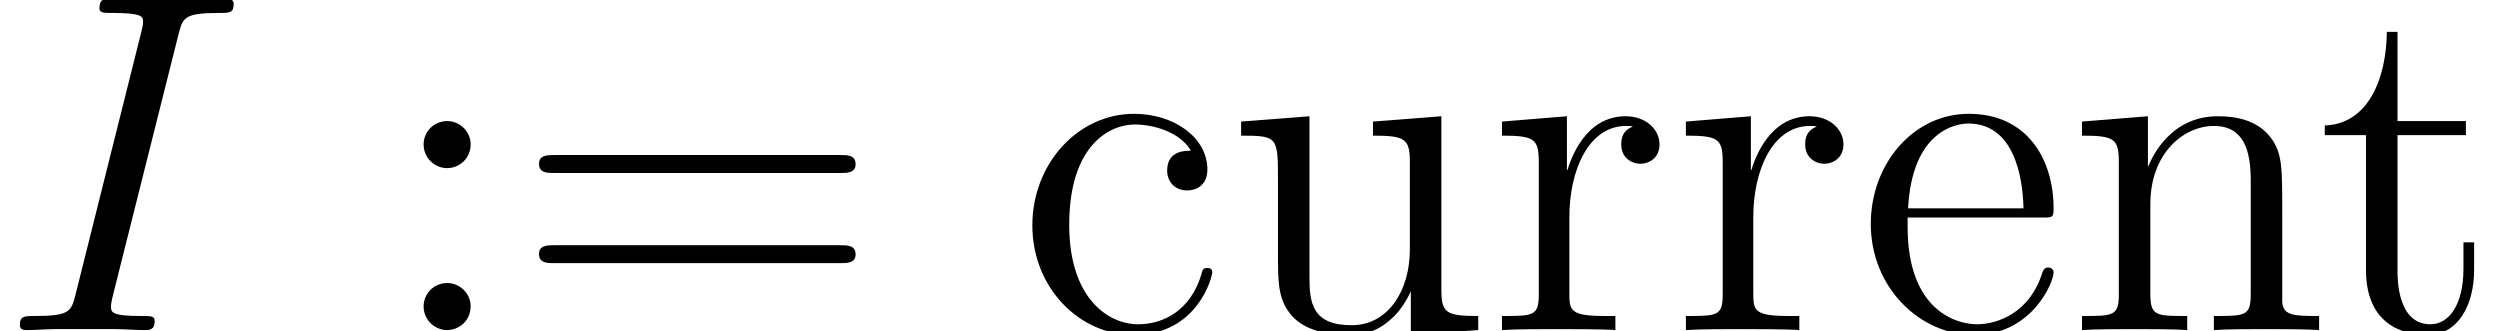
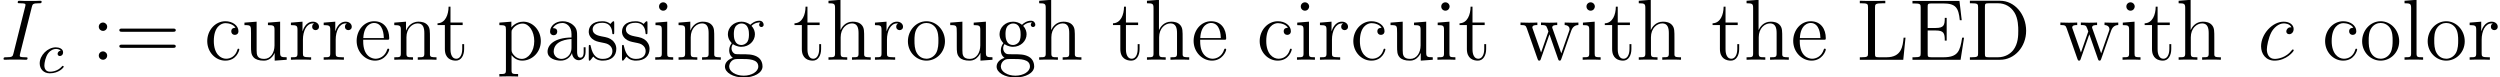
- <svg xmlns="http://www.w3.org/2000/svg" xmlns:xlink="http://www.w3.org/1999/xlink" height="9.197pt" version="1.1" viewBox="-0.239 -0.244 69.654 9.197" width="69.654pt">
+ <svg xmlns="http://www.w3.org/2000/svg" xmlns:xlink="http://www.w3.org/1999/xlink" height="11.963pt" version="1.1" viewBox="-0.239 -0.244 390.934 11.963" width="390.934pt">
  <defs>
-     <path d="M4.399 -7.281C4.507 -7.699 4.531 -7.819 5.404 -7.819C5.667 -7.819 5.762 -7.819 5.762 -8.046C5.762 -8.165 5.631 -8.165 5.595 -8.165C5.38 -8.165 5.117 -8.141 4.902 -8.141H3.431C3.192 -8.141 2.917 -8.165 2.678 -8.165C2.582 -8.165 2.451 -8.165 2.451 -7.938C2.451 -7.819 2.546 -7.819 2.786 -7.819C3.527 -7.819 3.527 -7.723 3.527 -7.592C3.527 -7.508 3.503 -7.436 3.479 -7.329L1.865 -0.885C1.757 -0.466 1.734 -0.347 0.861 -0.347C0.598 -0.347 0.49 -0.347 0.49 -0.12C0.49 0 0.61 0 0.669 0C0.885 0 1.148 -0.024 1.363 -0.024H2.833C3.072 -0.024 3.335 0 3.575 0C3.67 0 3.814 0 3.814 -0.215C3.814 -0.347 3.742 -0.347 3.479 -0.347C2.738 -0.347 2.738 -0.442 2.738 -0.586C2.738 -0.61 2.738 -0.669 2.786 -0.861L4.399 -7.281Z" id="g0-73" />
-     <path d="M2.2 -4.579C2.2 -4.902 1.925 -5.153 1.626 -5.153C1.279 -5.153 1.04 -4.878 1.04 -4.579C1.04 -4.22 1.339 -3.993 1.614 -3.993C1.937 -3.993 2.2 -4.244 2.2 -4.579ZM2.2 -0.586C2.2 -0.909 1.925 -1.16 1.626 -1.16C1.279 -1.16 1.04 -0.885 1.04 -0.586C1.04 -0.227 1.339 0 1.614 0C1.937 0 2.2 -0.251 2.2 -0.586Z" id="g1-58" />
-     <path d="M8.07 -3.873C8.237 -3.873 8.452 -3.873 8.452 -4.089C8.452 -4.316 8.249 -4.316 8.07 -4.316H1.028C0.861 -4.316 0.646 -4.316 0.646 -4.101C0.646 -3.873 0.849 -3.873 1.028 -3.873H8.07ZM8.07 -1.65C8.237 -1.65 8.452 -1.65 8.452 -1.865C8.452 -2.092 8.249 -2.092 8.07 -2.092H1.028C0.861 -2.092 0.646 -2.092 0.646 -1.877C0.646 -1.65 0.849 -1.65 1.028 -1.65H8.07Z" id="g1-61" />
-     <path d="M4.328 -4.423C4.184 -4.423 3.742 -4.423 3.742 -3.933C3.742 -3.646 3.945 -3.443 4.232 -3.443C4.507 -3.443 4.734 -3.61 4.734 -3.957C4.734 -4.758 3.897 -5.332 2.929 -5.332C1.53 -5.332 0.418 -4.089 0.418 -2.582C0.418 -1.052 1.566 0.12 2.917 0.12C4.495 0.12 4.854 -1.315 4.854 -1.423S4.77 -1.53 4.734 -1.53C4.627 -1.53 4.615 -1.494 4.579 -1.351C4.316 -0.502 3.67 -0.143 3.025 -0.143C2.295 -0.143 1.327 -0.777 1.327 -2.594C1.327 -4.579 2.343 -5.069 2.941 -5.069C3.395 -5.069 4.053 -4.89 4.328 -4.423Z" id="g1-99" />
-     <path d="M4.579 -2.774C4.842 -2.774 4.866 -2.774 4.866 -3.001C4.866 -4.208 4.22 -5.332 2.774 -5.332C1.411 -5.332 0.359 -4.101 0.359 -2.618C0.359 -1.04 1.578 0.12 2.905 0.12C4.328 0.12 4.866 -1.172 4.866 -1.423C4.866 -1.494 4.806 -1.542 4.734 -1.542C4.639 -1.542 4.615 -1.482 4.591 -1.423C4.28 -0.418 3.479 -0.143 2.977 -0.143S1.267 -0.478 1.267 -2.546V-2.774H4.579ZM1.279 -3.001C1.375 -4.878 2.427 -5.093 2.762 -5.093C4.041 -5.093 4.113 -3.407 4.125 -3.001H1.279Z" id="g1-101" />
-     <path d="M5.32 -2.905C5.32 -4.017 5.32 -4.352 5.045 -4.734C4.698 -5.2 4.136 -5.272 3.73 -5.272C2.57 -5.272 2.116 -4.28 2.02 -4.041H2.008V-5.272L0.383 -5.141V-4.794C1.196 -4.794 1.291 -4.71 1.291 -4.125V-0.885C1.291 -0.347 1.16 -0.347 0.383 -0.347V0C0.693 -0.024 1.339 -0.024 1.674 -0.024C2.02 -0.024 2.666 -0.024 2.977 0V-0.347C2.212 -0.347 2.068 -0.347 2.068 -0.885V-3.108C2.068 -4.364 2.893 -5.033 3.634 -5.033S4.543 -4.423 4.543 -3.694V-0.885C4.543 -0.347 4.411 -0.347 3.634 -0.347V0C3.945 -0.024 4.591 -0.024 4.926 -0.024C5.272 -0.024 5.918 -0.024 6.229 0V-0.347C5.631 -0.347 5.332 -0.347 5.32 -0.705V-2.905Z" id="g1-110" />
-     <path d="M1.997 -2.786C1.997 -3.945 2.475 -5.033 3.395 -5.033C3.491 -5.033 3.515 -5.033 3.563 -5.021C3.467 -4.973 3.276 -4.902 3.276 -4.579C3.276 -4.232 3.551 -4.101 3.742 -4.101C3.981 -4.101 4.22 -4.256 4.22 -4.579C4.22 -4.937 3.897 -5.272 3.383 -5.272C2.367 -5.272 2.02 -4.172 1.949 -3.945H1.937V-5.272L0.335 -5.141V-4.794C1.148 -4.794 1.243 -4.71 1.243 -4.125V-0.885C1.243 -0.347 1.112 -0.347 0.335 -0.347V0C0.669 -0.024 1.327 -0.024 1.686 -0.024C2.008 -0.024 2.857 -0.024 3.132 0V-0.347H2.893C2.02 -0.347 1.997 -0.478 1.997 -0.909V-2.786Z" id="g1-114" />
-     <path d="M2.008 -4.806H3.694V-5.153H2.008V-7.352H1.745C1.734 -6.229 1.303 -5.081 0.215 -5.045V-4.806H1.231V-1.482C1.231 -0.155 2.116 0.12 2.75 0.12C3.503 0.12 3.897 -0.622 3.897 -1.482V-2.164H3.634V-1.506C3.634 -0.646 3.288 -0.143 2.821 -0.143C2.008 -0.143 2.008 -1.255 2.008 -1.459V-4.806Z" id="g1-116" />
-     <path d="M3.634 -5.141V-4.794C4.447 -4.794 4.543 -4.71 4.543 -4.125V-1.985C4.543 -0.968 4.005 -0.12 3.108 -0.12C2.128 -0.12 2.068 -0.681 2.068 -1.315V-5.272L0.383 -5.141V-4.794C1.291 -4.794 1.291 -4.758 1.291 -3.694V-1.901C1.291 -1.16 1.291 -0.729 1.65 -0.335C1.937 -0.024 2.427 0.12 3.037 0.12C3.24 0.12 3.622 0.12 4.029 -0.227C4.376 -0.502 4.567 -0.956 4.567 -0.956V0.12L6.229 0V-0.347C5.416 -0.347 5.32 -0.43 5.32 -1.016V-5.272L3.634 -5.141Z" id="g1-117" />
+     <path d="M3.26 -3.053C2.933 -3.013 2.829 -2.766 2.829 -2.606C2.829 -2.375 3.037 -2.311 3.14 -2.311C3.18 -2.311 3.587 -2.343 3.587 -2.829S3.061 -3.515 2.582 -3.515C1.451 -3.515 0.351 -2.415 0.351 -1.299C0.351 -0.542 0.869 0.08 1.753 0.08C3.013 0.08 3.674 -0.725 3.674 -0.829C3.674 -0.901 3.595 -0.956 3.547 -0.956S3.475 -0.933 3.435 -0.885C2.805 -0.143 1.913 -0.143 1.769 -0.143C1.339 -0.143 0.996 -0.406 0.996 -1.012C0.996 -1.363 1.156 -2.208 1.53 -2.702C1.881 -3.148 2.279 -3.292 2.59 -3.292C2.686 -3.292 3.053 -3.284 3.26 -3.053Z" id="g0-99" />
+     <path d="M2.2 -4.579C2.2 -4.902 1.925 -5.153 1.626 -5.153C1.279 -5.153 1.04 -4.878 1.04 -4.579C1.04 -4.22 1.339 -3.993 1.614 -3.993C1.937 -3.993 2.2 -4.244 2.2 -4.579ZM2.2 -0.586C2.2 -0.909 1.925 -1.16 1.626 -1.16C1.279 -1.16 1.04 -0.885 1.04 -0.586C1.04 -0.227 1.339 0 1.614 0C1.937 0 2.2 -0.251 2.2 -0.586Z" id="g2-58" />
+     <path d="M8.07 -3.873C8.237 -3.873 8.452 -3.873 8.452 -4.089C8.452 -4.316 8.249 -4.316 8.07 -4.316H1.028C0.861 -4.316 0.646 -4.316 0.646 -4.101C0.646 -3.873 0.849 -3.873 1.028 -3.873H8.07ZM8.07 -1.65C8.237 -1.65 8.452 -1.65 8.452 -1.865C8.452 -2.092 8.249 -2.092 8.07 -2.092H1.028C0.861 -2.092 0.646 -2.092 0.646 -1.877C0.646 -1.65 0.849 -1.65 1.028 -1.65H8.07Z" id="g2-61" />
+     <path d="M0.502 -8.165V-7.819H0.741C1.602 -7.819 1.638 -7.699 1.638 -7.257V-0.909C1.638 -0.466 1.602 -0.347 0.741 -0.347H0.502V0H4.686C6.683 0 8.285 -1.793 8.285 -4.005C8.285 -6.312 6.671 -8.165 4.686 -8.165H0.502ZM3.132 -0.347C2.606 -0.347 2.582 -0.43 2.582 -0.825V-7.34C2.582 -7.735 2.606 -7.819 3.132 -7.819H4.388C5.38 -7.819 6.169 -7.34 6.659 -6.551C7.197 -5.703 7.197 -4.495 7.197 -4.017C7.197 -3.347 7.185 -2.224 6.504 -1.339C6.109 -0.837 5.392 -0.347 4.388 -0.347H3.132Z" id="g2-68" />
+     <path d="M7.627 -3.061H7.364C7.077 -1.196 6.791 -0.347 4.77 -0.347H3.144C2.618 -0.347 2.594 -0.43 2.594 -0.825V-4.053H3.682C4.83 -4.053 4.961 -3.682 4.961 -2.654H5.224V-5.798H4.961C4.961 -4.77 4.83 -4.399 3.682 -4.399H2.594V-7.317C2.594 -7.711 2.618 -7.795 3.144 -7.795H4.734C6.492 -7.795 6.862 -7.197 7.042 -5.475H7.305L6.994 -8.141H0.49V-7.795H0.729C1.59 -7.795 1.626 -7.675 1.626 -7.233V-0.909C1.626 -0.466 1.59 -0.347 0.729 -0.347H0.49V0H7.149L7.627 -3.061Z" id="g2-69" />
+     <path d="M6.814 -3.061H6.551C6.432 -1.865 6.276 -0.347 4.184 -0.347H3.144C2.618 -0.347 2.594 -0.43 2.594 -0.825V-7.245C2.594 -7.675 2.618 -7.819 3.658 -7.819H4.017V-8.165C3.67 -8.141 2.618 -8.141 2.2 -8.141C1.841 -8.141 0.777 -8.141 0.49 -8.165V-7.819H0.729C1.59 -7.819 1.626 -7.699 1.626 -7.257V-0.909C1.626 -0.466 1.59 -0.347 0.729 -0.347H0.49V0H6.504L6.814 -3.061Z" id="g2-76" />
+     <path d="M4.615 -3.192C4.615 -3.838 4.615 -4.316 4.089 -4.782C3.67 -5.165 3.132 -5.332 2.606 -5.332C1.626 -5.332 0.873 -4.686 0.873 -3.909C0.873 -3.563 1.1 -3.395 1.375 -3.395C1.662 -3.395 1.865 -3.599 1.865 -3.885C1.865 -4.376 1.435 -4.376 1.255 -4.376C1.53 -4.878 2.104 -5.093 2.582 -5.093C3.132 -5.093 3.838 -4.639 3.838 -3.563V-3.084C1.435 -3.049 0.526 -2.044 0.526 -1.124C0.526 -0.179 1.626 0.12 2.355 0.12C3.144 0.12 3.682 -0.359 3.909 -0.933C3.957 -0.371 4.328 0.06 4.842 0.06C5.093 0.06 5.786 -0.108 5.786 -1.064V-1.734H5.523V-1.064C5.523 -0.383 5.236 -0.287 5.069 -0.287C4.615 -0.287 4.615 -0.921 4.615 -1.1V-3.192ZM3.838 -1.686C3.838 -0.514 2.965 -0.12 2.451 -0.12C1.865 -0.12 1.375 -0.55 1.375 -1.124C1.375 -2.702 3.407 -2.845 3.838 -2.869V-1.686Z" id="g2-97" />
+     <path d="M4.328 -4.423C4.184 -4.423 3.742 -4.423 3.742 -3.933C3.742 -3.646 3.945 -3.443 4.232 -3.443C4.507 -3.443 4.734 -3.61 4.734 -3.957C4.734 -4.758 3.897 -5.332 2.929 -5.332C1.53 -5.332 0.418 -4.089 0.418 -2.582C0.418 -1.052 1.566 0.12 2.917 0.12C4.495 0.12 4.854 -1.315 4.854 -1.423S4.77 -1.53 4.734 -1.53C4.627 -1.53 4.615 -1.494 4.579 -1.351C4.316 -0.502 3.67 -0.143 3.025 -0.143C2.295 -0.143 1.327 -0.777 1.327 -2.594C1.327 -4.579 2.343 -5.069 2.941 -5.069C3.395 -5.069 4.053 -4.89 4.328 -4.423Z" id="g2-99" />
+     <path d="M4.579 -2.774C4.842 -2.774 4.866 -2.774 4.866 -3.001C4.866 -4.208 4.22 -5.332 2.774 -5.332C1.411 -5.332 0.359 -4.101 0.359 -2.618C0.359 -1.04 1.578 0.12 2.905 0.12C4.328 0.12 4.866 -1.172 4.866 -1.423C4.866 -1.494 4.806 -1.542 4.734 -1.542C4.639 -1.542 4.615 -1.482 4.591 -1.423C4.28 -0.418 3.479 -0.143 2.977 -0.143S1.267 -0.478 1.267 -2.546V-2.774H4.579ZM1.279 -3.001C1.375 -4.878 2.427 -5.093 2.762 -5.093C4.041 -5.093 4.113 -3.407 4.125 -3.001H1.279Z" id="g2-101" />
+     <path d="M1.423 -2.164C1.985 -1.793 2.463 -1.793 2.594 -1.793C3.67 -1.793 4.471 -2.606 4.471 -3.527C4.471 -3.85 4.376 -4.304 3.993 -4.686C4.459 -5.165 5.021 -5.165 5.081 -5.165C5.129 -5.165 5.189 -5.165 5.236 -5.141C5.117 -5.093 5.057 -4.973 5.057 -4.842C5.057 -4.674 5.177 -4.531 5.368 -4.531C5.464 -4.531 5.679 -4.591 5.679 -4.854C5.679 -5.069 5.511 -5.404 5.093 -5.404C4.471 -5.404 4.005 -5.021 3.838 -4.842C3.479 -5.117 3.061 -5.272 2.606 -5.272C1.53 -5.272 0.729 -4.459 0.729 -3.539C0.729 -2.857 1.148 -2.415 1.267 -2.307C1.124 -2.128 0.909 -1.781 0.909 -1.315C0.909 -0.622 1.327 -0.323 1.423 -0.263C0.873 -0.108 0.323 0.323 0.323 0.944C0.323 1.769 1.447 2.451 2.917 2.451C4.34 2.451 5.523 1.817 5.523 0.921C5.523 0.622 5.44 -0.084 4.722 -0.454C4.113 -0.765 3.515 -0.765 2.487 -0.765C1.757 -0.765 1.674 -0.765 1.459 -0.992C1.339 -1.112 1.231 -1.339 1.231 -1.59C1.231 -1.793 1.303 -1.997 1.423 -2.164ZM2.606 -2.044C1.554 -2.044 1.554 -3.252 1.554 -3.527C1.554 -3.742 1.554 -4.232 1.757 -4.555C1.985 -4.902 2.343 -5.021 2.594 -5.021C3.646 -5.021 3.646 -3.814 3.646 -3.539C3.646 -3.324 3.646 -2.833 3.443 -2.511C3.216 -2.164 2.857 -2.044 2.606 -2.044ZM2.929 2.2C1.781 2.2 0.909 1.614 0.909 0.933C0.909 0.837 0.933 0.371 1.387 0.06C1.65 -0.108 1.757 -0.108 2.594 -0.108C3.587 -0.108 4.937 -0.108 4.937 0.933C4.937 1.638 4.029 2.2 2.929 2.2Z" id="g2-103" />
+     <path d="M5.32 -2.905C5.32 -4.017 5.32 -4.352 5.045 -4.734C4.698 -5.2 4.136 -5.272 3.73 -5.272C2.702 -5.272 2.224 -4.495 2.056 -4.125H2.044V-8.297L0.383 -8.165V-7.819C1.196 -7.819 1.291 -7.735 1.291 -7.149V-0.885C1.291 -0.347 1.16 -0.347 0.383 -0.347V0C0.693 -0.024 1.339 -0.024 1.674 -0.024C2.02 -0.024 2.666 -0.024 2.977 0V-0.347C2.212 -0.347 2.068 -0.347 2.068 -0.885V-3.108C2.068 -4.364 2.893 -5.033 3.634 -5.033S4.543 -4.423 4.543 -3.694V-0.885C4.543 -0.347 4.411 -0.347 3.634 -0.347V0C3.945 -0.024 4.591 -0.024 4.926 -0.024C5.272 -0.024 5.918 -0.024 6.229 0V-0.347C5.631 -0.347 5.332 -0.347 5.32 -0.705V-2.905Z" id="g2-104" />
+     <path d="M2.08 -7.364C2.08 -7.675 1.829 -7.95 1.494 -7.95C1.184 -7.95 0.921 -7.699 0.921 -7.376C0.921 -7.018 1.207 -6.791 1.494 -6.791C1.865 -6.791 2.08 -7.101 2.08 -7.364ZM0.43 -5.141V-4.794C1.196 -4.794 1.303 -4.722 1.303 -4.136V-0.885C1.303 -0.347 1.172 -0.347 0.395 -0.347V0C0.729 -0.024 1.303 -0.024 1.65 -0.024C1.781 -0.024 2.475 -0.024 2.881 0V-0.347C2.104 -0.347 2.056 -0.406 2.056 -0.873V-5.272L0.43 -5.141Z" id="g2-105" />
+     <path d="M2.056 -8.297L0.395 -8.165V-7.819C1.207 -7.819 1.303 -7.735 1.303 -7.149V-0.885C1.303 -0.347 1.172 -0.347 0.395 -0.347V0C0.729 -0.024 1.315 -0.024 1.674 -0.024S2.63 -0.024 2.965 0V-0.347C2.2 -0.347 2.056 -0.347 2.056 -0.885V-8.297Z" id="g2-108" />
+     <path d="M5.32 -2.905C5.32 -4.017 5.32 -4.352 5.045 -4.734C4.698 -5.2 4.136 -5.272 3.73 -5.272C2.57 -5.272 2.116 -4.28 2.02 -4.041H2.008V-5.272L0.383 -5.141V-4.794C1.196 -4.794 1.291 -4.71 1.291 -4.125V-0.885C1.291 -0.347 1.16 -0.347 0.383 -0.347V0C0.693 -0.024 1.339 -0.024 1.674 -0.024C2.02 -0.024 2.666 -0.024 2.977 0V-0.347C2.212 -0.347 2.068 -0.347 2.068 -0.885V-3.108C2.068 -4.364 2.893 -5.033 3.634 -5.033S4.543 -4.423 4.543 -3.694V-0.885C4.543 -0.347 4.411 -0.347 3.634 -0.347V0C3.945 -0.024 4.591 -0.024 4.926 -0.024C5.272 -0.024 5.918 -0.024 6.229 0V-0.347C5.631 -0.347 5.332 -0.347 5.32 -0.705V-2.905Z" id="g2-110" />
+     <path d="M5.487 -2.558C5.487 -4.101 4.316 -5.332 2.929 -5.332C1.494 -5.332 0.359 -4.065 0.359 -2.558C0.359 -1.028 1.554 0.12 2.917 0.12C4.328 0.12 5.487 -1.052 5.487 -2.558ZM2.929 -0.143C2.487 -0.143 1.949 -0.335 1.602 -0.921C1.279 -1.459 1.267 -2.164 1.267 -2.666C1.267 -3.12 1.267 -3.85 1.638 -4.388C1.973 -4.902 2.499 -5.093 2.917 -5.093C3.383 -5.093 3.885 -4.878 4.208 -4.411C4.579 -3.862 4.579 -3.108 4.579 -2.666C4.579 -2.248 4.579 -1.506 4.268 -0.944C3.933 -0.371 3.383 -0.143 2.929 -0.143Z" id="g2-111" />
+     <path d="M2.929 1.973C2.164 1.973 2.02 1.973 2.02 1.435V-0.646C2.236 -0.347 2.726 0.12 3.491 0.12C4.866 0.12 6.073 -1.04 6.073 -2.582C6.073 -4.101 4.949 -5.272 3.646 -5.272C2.594 -5.272 2.032 -4.519 1.997 -4.471V-5.272L0.335 -5.141V-4.794C1.172 -4.794 1.243 -4.71 1.243 -4.184V1.435C1.243 1.973 1.112 1.973 0.335 1.973V2.319C0.646 2.295 1.291 2.295 1.626 2.295C1.973 2.295 2.618 2.295 2.929 2.319V1.973ZM2.02 -3.814C2.02 -4.041 2.02 -4.053 2.152 -4.244C2.511 -4.782 3.096 -5.009 3.551 -5.009C4.447 -5.009 5.165 -3.921 5.165 -2.582C5.165 -1.16 4.352 -0.12 3.431 -0.12C3.061 -0.12 2.714 -0.275 2.475 -0.502C2.2 -0.777 2.02 -1.016 2.02 -1.351V-3.814Z" id="g2-112" />
+     <path d="M1.997 -2.786C1.997 -3.945 2.475 -5.033 3.395 -5.033C3.491 -5.033 3.515 -5.033 3.563 -5.021C3.467 -4.973 3.276 -4.902 3.276 -4.579C3.276 -4.232 3.551 -4.101 3.742 -4.101C3.981 -4.101 4.22 -4.256 4.22 -4.579C4.22 -4.937 3.897 -5.272 3.383 -5.272C2.367 -5.272 2.02 -4.172 1.949 -3.945H1.937V-5.272L0.335 -5.141V-4.794C1.148 -4.794 1.243 -4.71 1.243 -4.125V-0.885C1.243 -0.347 1.112 -0.347 0.335 -0.347V0C0.669 -0.024 1.327 -0.024 1.686 -0.024C2.008 -0.024 2.857 -0.024 3.132 0V-0.347H2.893C2.02 -0.347 1.997 -0.478 1.997 -0.909V-2.786Z" id="g2-114" />
+     <path d="M3.921 -5.057C3.921 -5.272 3.921 -5.332 3.802 -5.332C3.706 -5.332 3.479 -5.069 3.395 -4.961C3.025 -5.26 2.654 -5.332 2.271 -5.332C0.825 -5.332 0.395 -4.543 0.395 -3.885C0.395 -3.754 0.395 -3.335 0.849 -2.917C1.231 -2.582 1.638 -2.499 2.188 -2.391C2.845 -2.26 3.001 -2.224 3.3 -1.985C3.515 -1.805 3.67 -1.542 3.67 -1.207C3.67 -0.693 3.371 -0.12 2.319 -0.12C1.53 -0.12 0.956 -0.574 0.693 -1.769C0.646 -1.985 0.646 -1.997 0.634 -2.008C0.61 -2.056 0.562 -2.056 0.526 -2.056C0.395 -2.056 0.395 -1.997 0.395 -1.781V-0.155C0.395 0.06 0.395 0.12 0.514 0.12C0.574 0.12 0.586 0.108 0.789 -0.143C0.849 -0.227 0.849 -0.251 1.028 -0.442C1.482 0.12 2.128 0.12 2.331 0.12C3.587 0.12 4.208 -0.574 4.208 -1.518C4.208 -2.164 3.814 -2.546 3.706 -2.654C3.276 -3.025 2.953 -3.096 2.164 -3.24C1.805 -3.312 0.933 -3.479 0.933 -4.196C0.933 -4.567 1.184 -5.117 2.26 -5.117C3.563 -5.117 3.634 -4.005 3.658 -3.634C3.67 -3.539 3.754 -3.539 3.79 -3.539C3.921 -3.539 3.921 -3.599 3.921 -3.814V-5.057Z" id="g2-115" />
+     <path d="M2.008 -4.806H3.694V-5.153H2.008V-7.352H1.745C1.734 -6.229 1.303 -5.081 0.215 -5.045V-4.806H1.231V-1.482C1.231 -0.155 2.116 0.12 2.75 0.12C3.503 0.12 3.897 -0.622 3.897 -1.482V-2.164H3.634V-1.506C3.634 -0.646 3.288 -0.143 2.821 -0.143C2.008 -0.143 2.008 -1.255 2.008 -1.459V-4.806Z" id="g2-116" />
+     <path d="M3.634 -5.141V-4.794C4.447 -4.794 4.543 -4.71 4.543 -4.125V-1.985C4.543 -0.968 4.005 -0.12 3.108 -0.12C2.128 -0.12 2.068 -0.681 2.068 -1.315V-5.272L0.383 -5.141V-4.794C1.291 -4.794 1.291 -4.758 1.291 -3.694V-1.901C1.291 -1.16 1.291 -0.729 1.65 -0.335C1.937 -0.024 2.427 0.12 3.037 0.12C3.24 0.12 3.622 0.12 4.029 -0.227C4.376 -0.502 4.567 -0.956 4.567 -0.956V0.12L6.229 0V-0.347C5.416 -0.347 5.32 -0.43 5.32 -1.016V-5.272L3.634 -5.141Z" id="g2-117" />
+     <path d="M7.233 -4.017C7.496 -4.77 8.022 -4.794 8.225 -4.806V-5.153C7.926 -5.129 7.711 -5.129 7.34 -5.129C6.994 -5.129 6.97 -5.129 6.324 -5.153V-4.806C6.862 -4.782 7.006 -4.459 7.006 -4.232C7.006 -4.22 7.006 -4.136 6.958 -4.017L5.858 -0.885L4.663 -4.268C4.603 -4.411 4.603 -4.435 4.603 -4.471C4.603 -4.806 5.045 -4.806 5.296 -4.806V-5.153C4.961 -5.129 4.471 -5.129 4.125 -5.129C3.742 -5.129 3.718 -5.129 3.049 -5.153V-4.806C3.503 -4.806 3.658 -4.782 3.79 -4.627C3.85 -4.555 3.993 -4.16 4.077 -3.921L3.061 -1.004L1.913 -4.256C1.853 -4.411 1.853 -4.435 1.853 -4.483C1.853 -4.806 2.319 -4.806 2.546 -4.806V-5.153C2.248 -5.129 1.65 -5.129 1.327 -5.129C0.992 -5.129 0.968 -5.129 0.215 -5.153V-4.806C0.825 -4.806 0.944 -4.758 1.076 -4.376L2.582 -0.096C2.63 0.036 2.666 0.12 2.798 0.12C2.905 0.12 2.965 0.084 3.025 -0.108L4.22 -3.515L5.416 -0.108C5.475 0.084 5.535 0.12 5.643 0.12C5.774 0.12 5.81 0.036 5.858 -0.096L7.233 -4.017Z" id="g2-119" />
+     <path d="M4.399 -7.281C4.507 -7.699 4.531 -7.819 5.404 -7.819C5.667 -7.819 5.762 -7.819 5.762 -8.046C5.762 -8.165 5.631 -8.165 5.595 -8.165C5.38 -8.165 5.117 -8.141 4.902 -8.141H3.431C3.192 -8.141 2.917 -8.165 2.678 -8.165C2.582 -8.165 2.451 -8.165 2.451 -7.938C2.451 -7.819 2.546 -7.819 2.786 -7.819C3.527 -7.819 3.527 -7.723 3.527 -7.592C3.527 -7.508 3.503 -7.436 3.479 -7.329L1.865 -0.885C1.757 -0.466 1.734 -0.347 0.861 -0.347C0.598 -0.347 0.49 -0.347 0.49 -0.12C0.49 0 0.61 0 0.669 0C0.885 0 1.148 -0.024 1.363 -0.024H2.833C3.072 -0.024 3.335 0 3.575 0C3.67 0 3.814 0 3.814 -0.215C3.814 -0.347 3.742 -0.347 3.479 -0.347C2.738 -0.347 2.738 -0.442 2.738 -0.586C2.738 -0.61 2.738 -0.669 2.786 -0.861L4.399 -7.281Z" id="g1-73" />
+     <path d="M4.674 -4.495C4.447 -4.495 4.34 -4.495 4.172 -4.352C4.101 -4.292 3.969 -4.113 3.969 -3.921C3.969 -3.682 4.148 -3.539 4.376 -3.539C4.663 -3.539 4.985 -3.778 4.985 -4.256C4.985 -4.83 4.435 -5.272 3.61 -5.272C2.044 -5.272 0.478 -3.563 0.478 -1.865C0.478 -0.825 1.124 0.12 2.343 0.12C3.969 0.12 4.997 -1.148 4.997 -1.303C4.997 -1.375 4.926 -1.435 4.878 -1.435C4.842 -1.435 4.83 -1.423 4.722 -1.315C3.957 -0.299 2.821 -0.12 2.367 -0.12C1.542 -0.12 1.279 -0.837 1.279 -1.435C1.279 -1.853 1.482 -3.013 1.913 -3.826C2.224 -4.388 2.869 -5.033 3.622 -5.033C3.778 -5.033 4.435 -5.009 4.674 -4.495Z" id="g1-99" />
  </defs>
-   <g id="page1" transform="matrix(1.13 0 0 1.13 -63.986 -65.3486)">
-     <use x="56.413" xlink:href="#g0-73" y="65.753" />
-     <use x="65.818" xlink:href="#g1-58" y="65.753" />
-     <use x="69.057" xlink:href="#g1-61" y="65.753" />
-     <use x="81.449" xlink:href="#g1-99" y="65.753" />
-     <use x="86.632" xlink:href="#g1-117" y="65.753" />
-     <use x="93.111" xlink:href="#g1-114" y="65.753" />
-     <use x="97.646" xlink:href="#g1-114" y="65.753" />
-     <use x="102.181" xlink:href="#g1-101" y="65.753" />
-     <use x="107.365" xlink:href="#g1-110" y="65.753" />
-     <use x="113.519" xlink:href="#g1-116" y="65.753" />
+   <g id="page1" transform="matrix(1.13 0 0 1.13 -63.986 -65.1985)">
+     <use x="56.413" xlink:href="#g1-73" y="65.753" />
+     <use x="61.557" xlink:href="#g0-99" y="67.547" />
+     <use x="69.044" xlink:href="#g2-58" y="65.753" />
+     <use x="72.283" xlink:href="#g2-61" y="65.753" />
+     <use x="84.675" xlink:href="#g2-99" y="65.753" />
+     <use x="89.858" xlink:href="#g2-117" y="65.753" />
+     <use x="96.337" xlink:href="#g2-114" y="65.753" />
+     <use x="100.872" xlink:href="#g2-114" y="65.753" />
+     <use x="105.407" xlink:href="#g2-101" y="65.753" />
+     <use x="110.591" xlink:href="#g2-110" y="65.753" />
+     <use x="116.745" xlink:href="#g2-116" y="65.753" />
+     <use x="125.182" xlink:href="#g2-112" y="65.753" />
+     <use x="131.661" xlink:href="#g2-97" y="65.753" />
+     <use x="137.492" xlink:href="#g2-115" y="65.753" />
+     <use x="142.092" xlink:href="#g2-115" y="65.753" />
+     <use x="146.692" xlink:href="#g2-105" y="65.753" />
+     <use x="149.932" xlink:href="#g2-110" y="65.753" />
+     <use x="156.411" xlink:href="#g2-103" y="65.753" />
+     <use x="166.144" xlink:href="#g2-116" y="65.753" />
+     <use x="170.679" xlink:href="#g2-104" y="65.753" />
+     <use x="177.158" xlink:href="#g2-114" y="65.753" />
+     <use x="181.694" xlink:href="#g2-111" y="65.753" />
+     <use x="187.525" xlink:href="#g2-117" y="65.753" />
+     <use x="194.004" xlink:href="#g2-103" y="65.753" />
+     <use x="199.835" xlink:href="#g2-104" y="65.753" />
+     <use x="210.216" xlink:href="#g2-116" y="65.753" />
+     <use x="214.751" xlink:href="#g2-104" y="65.753" />
+     <use x="221.23" xlink:href="#g2-101" y="65.753" />
+     <use x="230.315" xlink:href="#g2-99" y="65.753" />
+     <use x="235.499" xlink:href="#g2-105" y="65.753" />
+     <use x="238.738" xlink:href="#g2-114" y="65.753" />
+     <use x="243.273" xlink:href="#g2-99" y="65.753" />
+     <use x="248.457" xlink:href="#g2-117" y="65.753" />
+     <use x="254.936" xlink:href="#g2-105" y="65.753" />
+     <use x="258.175" xlink:href="#g2-116" y="65.753" />
+     <use x="266.613" xlink:href="#g2-119" y="65.753" />
+     <use x="275.035" xlink:href="#g2-105" y="65.753" />
+     <use x="278.275" xlink:href="#g2-116" y="65.753" />
+     <use x="282.81" xlink:href="#g2-104" y="65.753" />
+     <use x="293.191" xlink:href="#g2-116" y="65.753" />
+     <use x="297.726" xlink:href="#g2-104" y="65.753" />
+     <use x="304.205" xlink:href="#g2-101" y="65.753" />
+     <use x="313.291" xlink:href="#g2-76" y="65.753" />
+     <use x="320.578" xlink:href="#g2-69" y="65.753" />
+     <use x="328.512" xlink:href="#g2-68" y="65.753" />
+     <use x="341.321" xlink:href="#g2-119" y="65.753" />
+     <use x="349.744" xlink:href="#g2-105" y="65.753" />
+     <use x="352.983" xlink:href="#g2-116" y="65.753" />
+     <use x="357.518" xlink:href="#g2-104" y="65.753" />
+     <use x="368.831" xlink:href="#g1-99" y="65.753" />
+     <use x="377.752" xlink:href="#g2-99" y="65.753" />
+     <use x="382.935" xlink:href="#g2-111" y="65.753" />
+     <use x="388.767" xlink:href="#g2-108" y="65.753" />
+     <use x="392.006" xlink:href="#g2-111" y="65.753" />
+     <use x="397.837" xlink:href="#g2-114" y="65.753" />
  </g>
</svg>
